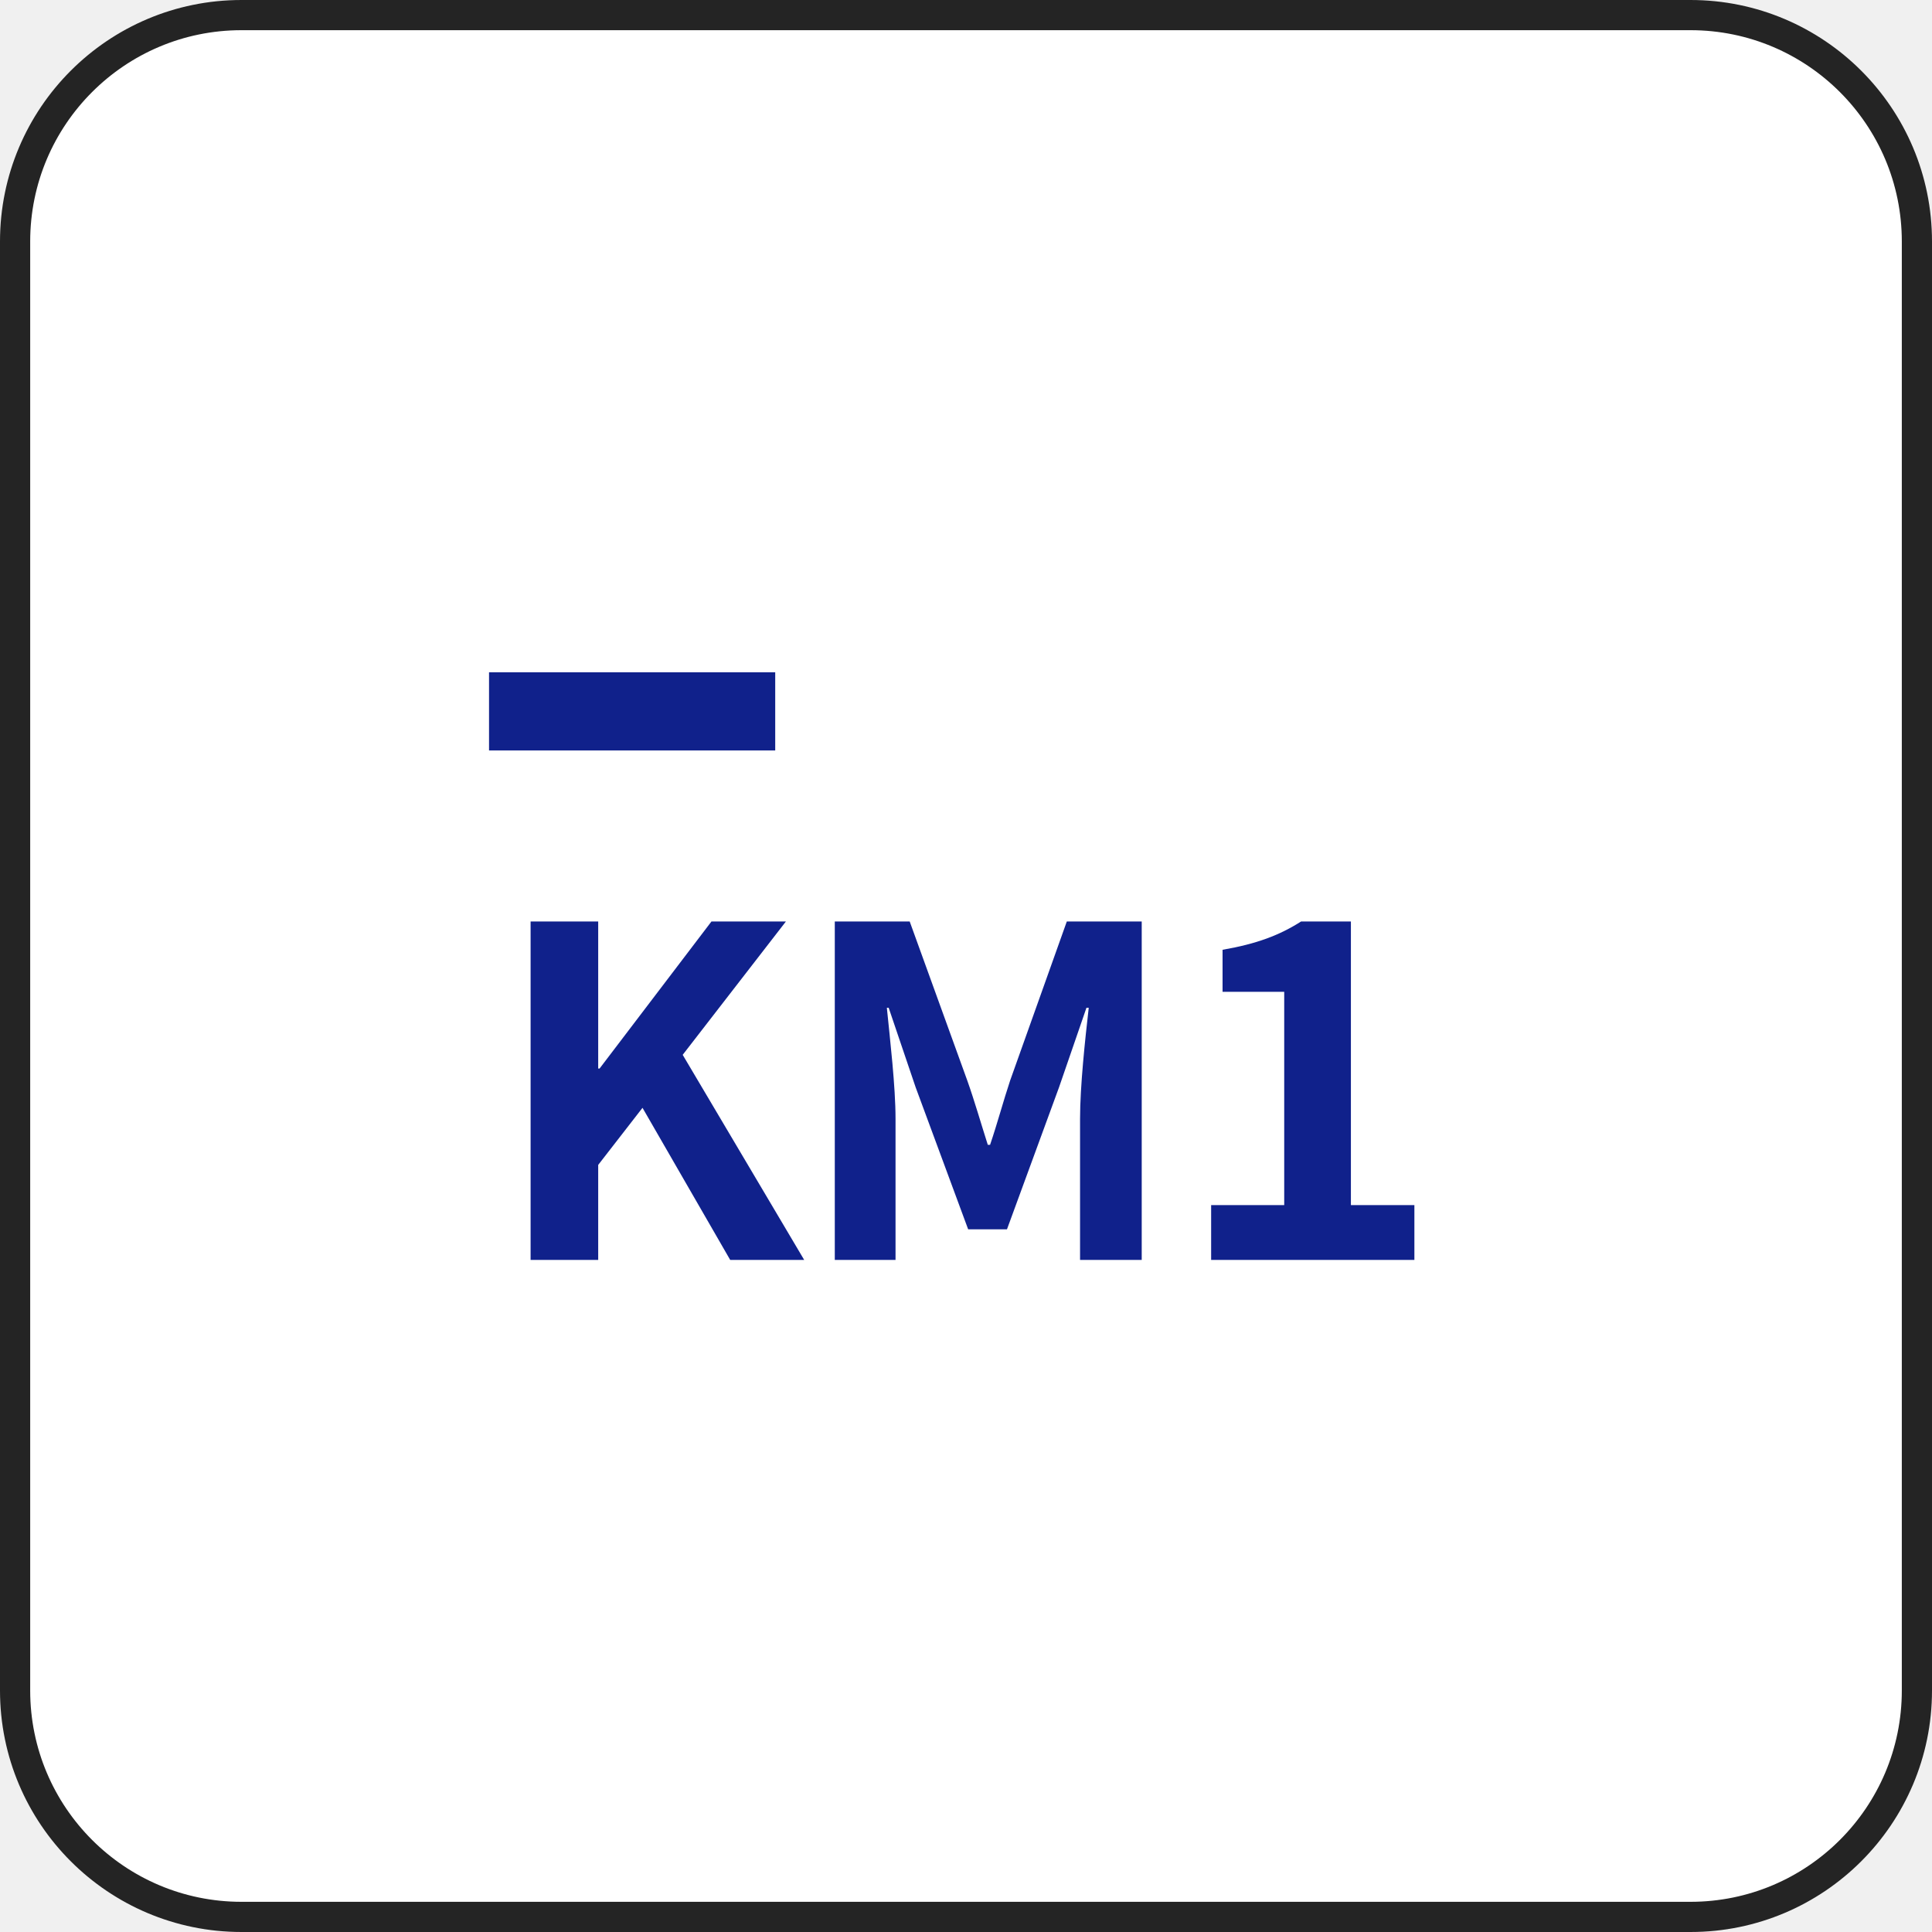
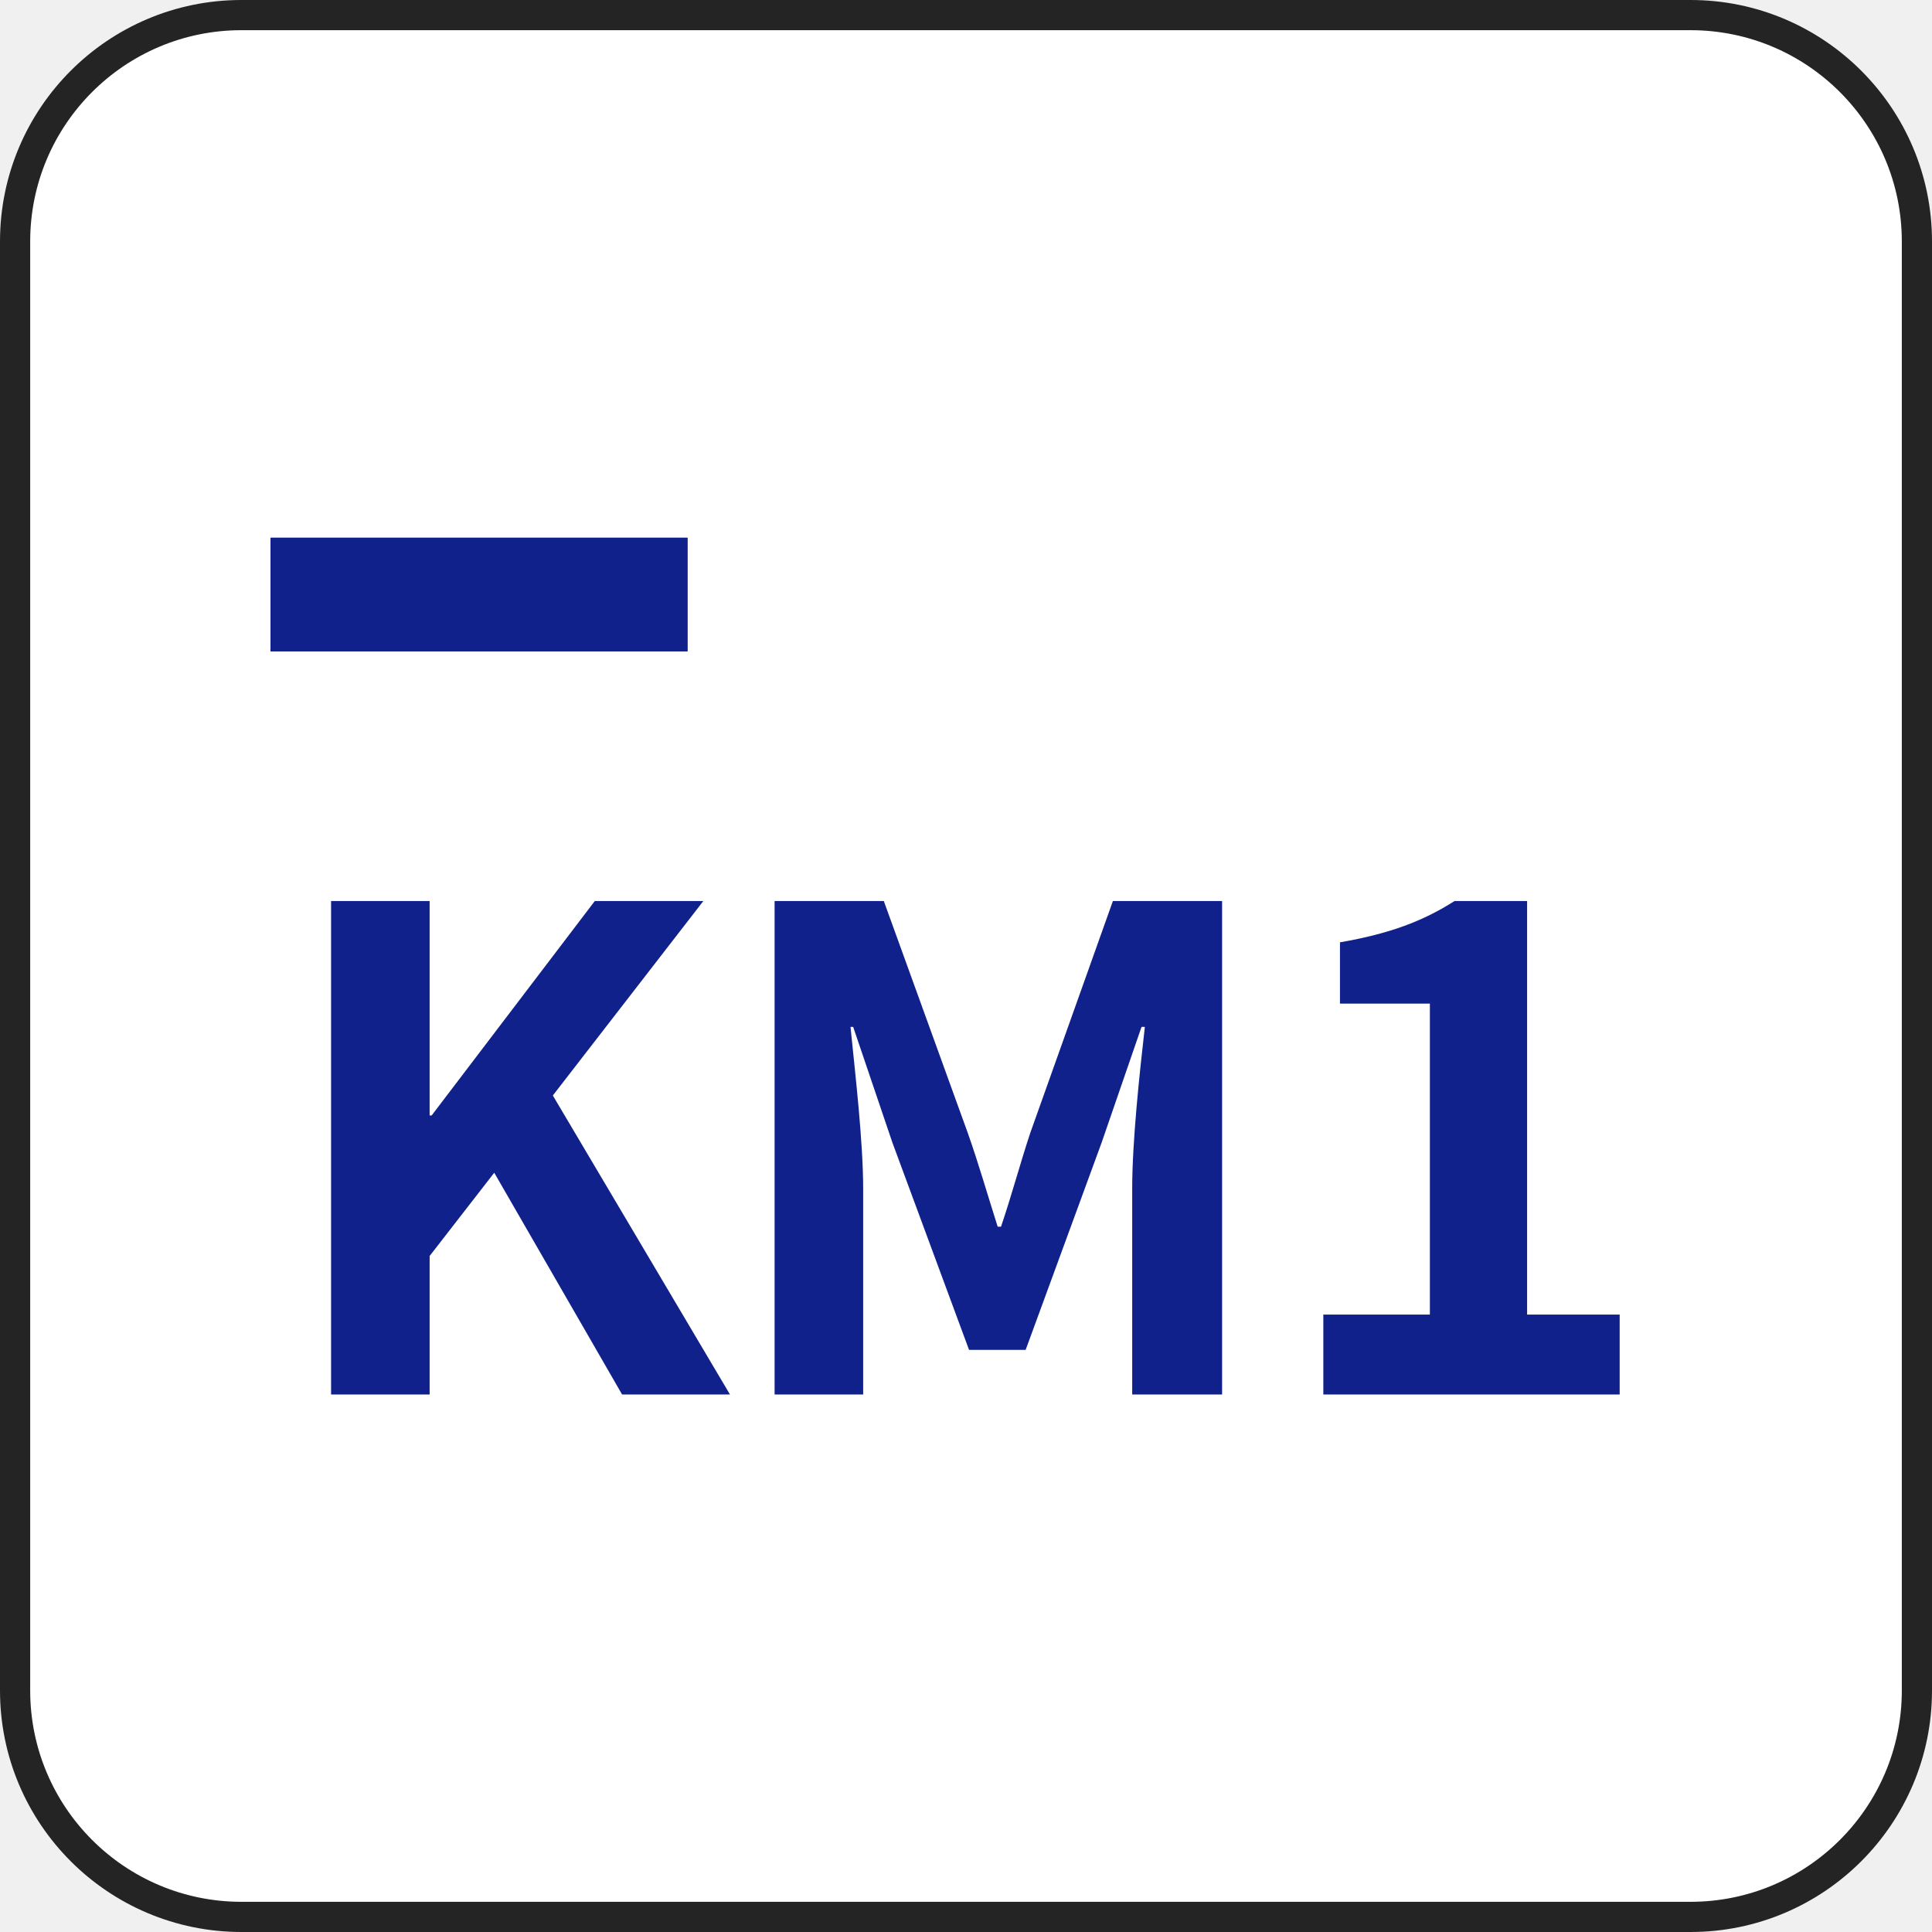
<svg xmlns="http://www.w3.org/2000/svg" width="64" height="64" viewBox="0 0 64 64">
  <rect x="0.5" y="0.5" width="63" height="63" rx="7.50" fill="#FFFFFF" stroke="#242424" stroke-width="1" />
-   <path transform="translate(16.20 30.54) scale(0.01513)" d="M91 740.0H239V532.0L336 407.0L528 740.0H690L424 291.0L650 -1.0H487L242 321.0H239V-1.0H91ZM757.0 740.0H890.0V431.0C890.0 360.0 878.0 258.0 871.0 188.0H875.0L934.0 362.0L1049.0 673.0H1134.0L1248.0 362.0L1308.0 188.0H1313.0C1305.0 258.0 1294.0 360.0 1294.0 431.0V740.0H1429.0V-1.0H1265.0L1141.0 347.0C1126.0 392.0 1113.0 441.0 1097.0 488.0H1092.0C1077.0 441.0 1063.0 392.0 1047.0 347.0L921.0 -1.0H757.0ZM1581.0 740.0H2026.0V620.0H1887.0V-1.0H1778.0C1731.0 29.0 1681.0 48.0 1606.0 61.0V153.0H1741.0V620.0H1581.0Z" fill="#10218B" />
-   <rect x="16.20" y="22.27" width="9.48" height="2.59" fill="#10218B" />
+   <path transform="translate(8.96 29.87) scale(0.02206)" d="M91 740.0H239V532.0L336 407.0L528 740.0H690L424 291.0L650 -1.0H487L242 321.0H239V-1.0H91ZM757.0 740.0H890.0V431.0C890.0 360.0 878.0 258.0 871.0 188.0H875.0L934.0 362.0L1049.0 673.0H1134.0L1248.0 362.0L1308.0 188.0H1313.0C1305.0 258.0 1294.0 360.0 1294.0 431.0V740.0H1429.0V-1.0H1265.0L1141.0 347.0C1126.0 392.0 1113.0 441.0 1097.0 488.0H1092.0C1077.0 441.0 1063.0 392.0 1047.0 347.0L921.0 -1.0H757.0ZM1581.0 740.0H2026.0V620.0H1887.0V-1.0H1778.0C1731.0 29.0 1681.0 48.0 1606.0 61.0V153.0H1741.0V620.0H1581.0Z" fill="#10218B" />
+   <rect x="8.96" y="17.81" width="13.82" height="3.77" fill="#10218B" />
</svg>
